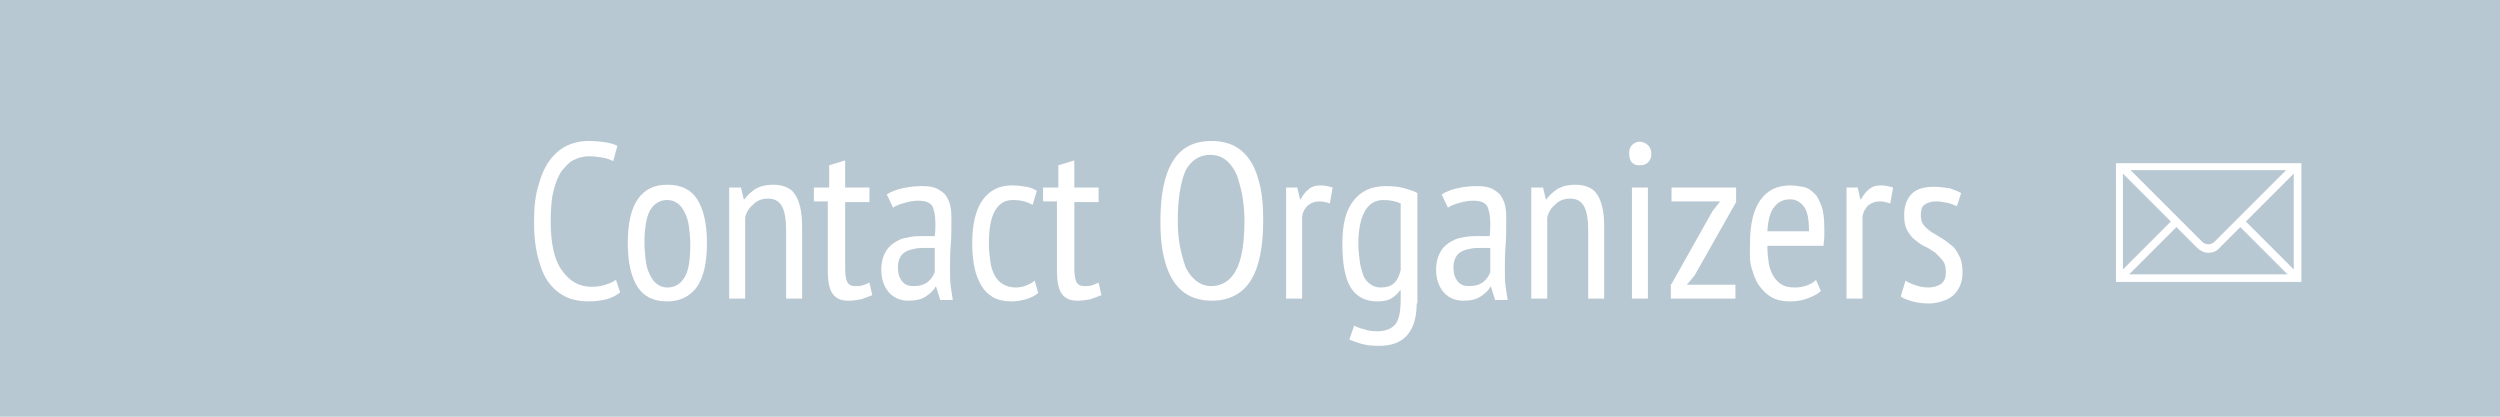
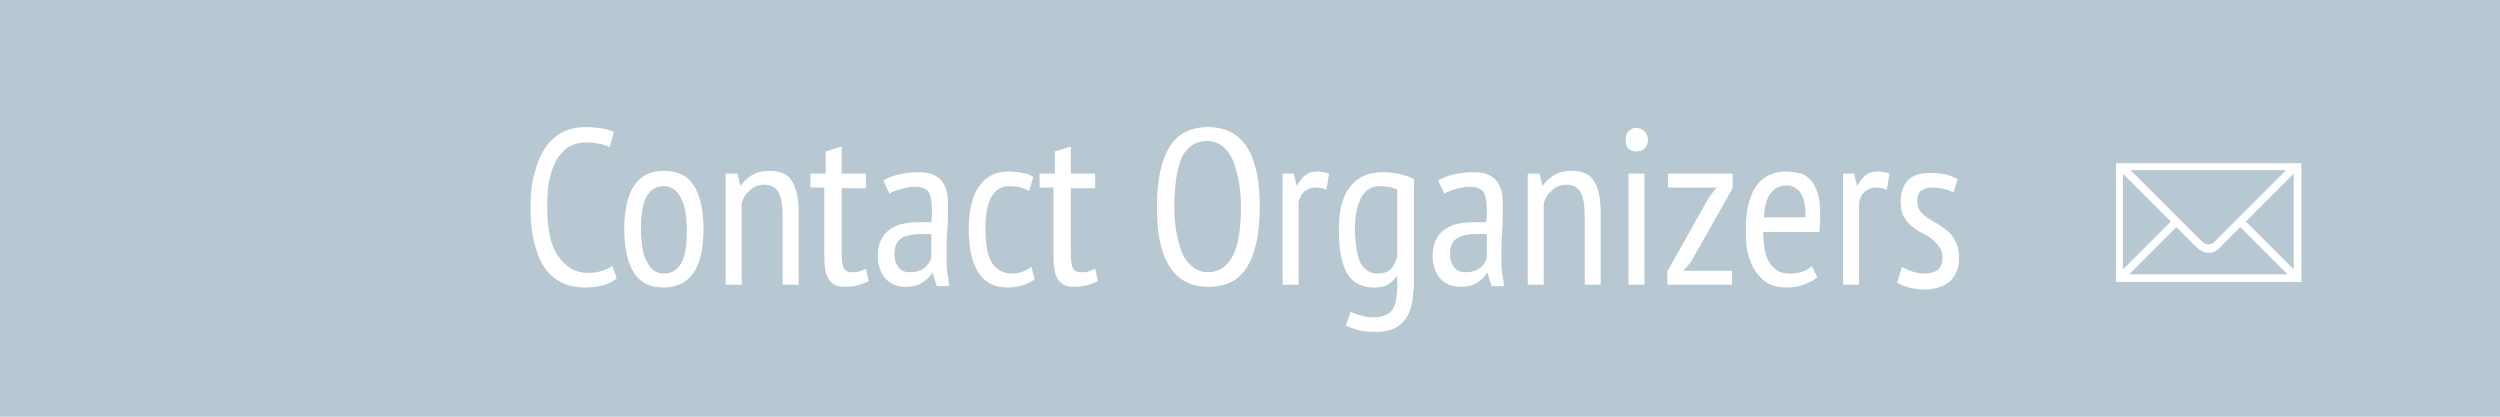
<svg xmlns="http://www.w3.org/2000/svg" version="1.2" baseProfile="tiny" id="Layer_1" x="0px" y="0px" viewBox="0 0 360 60" xml:space="preserve">
  <g id="Page-1">
-     <g id="Contact-Organizers-_x5B_solid_x5D_">
+     <g id="contact-fill">
      <rect id="Button" fill="#B8C8D2" width="360" height="60">
		</rect>
      <g>
-         <path fill="#FFFFFF" d="M89.3,42.1c-0.5,0.4-1.2,0.8-2,1c-0.8,0.2-1.7,0.3-2.6,0.3c-1.1,0-2.2-0.2-3.1-0.6s-1.8-1.1-2.5-2     s-1.2-2.1-1.6-3.6c-0.4-1.5-0.6-3.2-0.6-5.3c0-2.1,0.2-3.9,0.7-5.4c0.4-1.5,1-2.7,1.7-3.6c0.7-0.9,1.6-1.6,2.5-2     c0.9-0.4,1.9-0.6,2.9-0.6c1,0,1.9,0.1,2.5,0.2c0.7,0.1,1.3,0.3,1.7,0.5l-0.6,2.2c-0.4-0.2-0.9-0.4-1.5-0.5     c-0.6-0.1-1.2-0.2-2-0.2c-0.7,0-1.5,0.2-2.1,0.5c-0.7,0.3-1.2,0.9-1.8,1.6c-0.5,0.7-0.9,1.7-1.2,2.9c-0.3,1.2-0.4,2.7-0.4,4.4     c0,3.1,0.5,5.5,1.6,7c1.1,1.6,2.5,2.4,4.3,2.4c0.7,0,1.4-0.1,2-0.3c0.6-0.2,1.1-0.4,1.5-0.7L89.3,42.1z" />
-         <path fill="#FFFFFF" d="M90.4,35c0-2.9,0.5-5,1.5-6.4c1-1.4,2.4-2,4.2-2c2,0,3.4,0.7,4.3,2.1c0.9,1.4,1.4,3.5,1.4,6.3     c0,2.9-0.5,5-1.5,6.4c-1,1.3-2.4,2-4.2,2c-2,0-3.4-0.7-4.3-2.1C90.9,39.9,90.4,37.8,90.4,35z M92.8,35c0,0.9,0.1,1.8,0.2,2.6     c0.1,0.8,0.3,1.4,0.6,2c0.3,0.6,0.6,1,1,1.3c0.4,0.3,0.9,0.5,1.5,0.5c1.1,0,1.9-0.5,2.5-1.5c0.6-1,0.8-2.6,0.8-4.8     c0-0.9-0.1-1.8-0.2-2.5c-0.1-0.8-0.3-1.4-0.6-2s-0.6-1-1-1.3c-0.4-0.3-0.9-0.5-1.5-0.5c-1.1,0-1.9,0.5-2.5,1.5     C93.1,31.2,92.8,32.8,92.8,35z" />
-         <path fill="#FFFFFF" d="M113.2,43v-9.8c0-1.6-0.2-2.8-0.6-3.5c-0.4-0.7-1-1.1-2-1.1c-0.9,0-1.6,0.3-2.1,0.8     c-0.6,0.5-1,1.1-1.2,1.9V43H105V27h1.7l0.4,1.7h0.1c0.4-0.6,1-1.1,1.6-1.5c0.7-0.4,1.5-0.6,2.5-0.6c0.7,0,1.3,0.1,1.8,0.3     c0.5,0.2,1,0.5,1.3,1c0.4,0.5,0.6,1.1,0.8,1.8c0.2,0.8,0.3,1.7,0.3,2.9V43H113.2z" />
-         <path fill="#FFFFFF" d="M117.4,27h2v-3.2l2.3-0.7V27h3.5v2.1h-3.5v9.5c0,0.9,0.1,1.6,0.3,2s0.6,0.6,1.1,0.6c0.4,0,0.8,0,1.1-0.1     c0.3-0.1,0.6-0.2,1-0.4l0.4,1.8c-0.5,0.2-1,0.4-1.6,0.6c-0.6,0.1-1.2,0.2-1.8,0.2c-1.1,0-1.8-0.3-2.3-1c-0.5-0.7-0.7-1.8-0.7-3.4     v-9.9h-2V27z" />
-         <path fill="#FFFFFF" d="M127.7,28c0.6-0.4,1.4-0.7,2.3-0.9c0.9-0.2,1.8-0.3,2.8-0.3c0.9,0,1.6,0.1,2.2,0.4c0.5,0.3,1,0.6,1.3,1.1     c0.3,0.5,0.5,1,0.6,1.6c0.1,0.6,0.1,1.2,0.1,1.8c0,1.3,0,2.5-0.1,3.7s-0.1,2.4-0.1,3.5c0,0.8,0,1.6,0.1,2.3     c0.1,0.7,0.2,1.3,0.3,2h-1.8l-0.6-1.9h-0.1c-0.3,0.6-0.8,1-1.4,1.4s-1.4,0.6-2.5,0.6c-1.1,0-2.1-0.4-2.8-1.2     c-0.7-0.8-1.1-1.9-1.1-3.3c0-0.9,0.2-1.7,0.5-2.3c0.3-0.6,0.7-1.1,1.3-1.5c0.6-0.4,1.2-0.7,2-0.8c0.8-0.2,1.6-0.2,2.6-0.2     c0.2,0,0.4,0,0.6,0s0.4,0,0.7,0c0.1-0.7,0.1-1.2,0.1-1.8c0-1.2-0.2-2.1-0.5-2.6c-0.4-0.5-1-0.7-2-0.7c-0.6,0-1.2,0.1-1.9,0.3     c-0.7,0.2-1.3,0.4-1.7,0.7L127.7,28z M134.5,35.7c-0.2,0-0.4,0-0.6,0s-0.4,0-0.6,0c-0.5,0-1,0-1.5,0.1c-0.5,0.1-0.9,0.2-1.3,0.4     c-0.4,0.2-0.7,0.5-0.9,0.9c-0.2,0.4-0.3,0.8-0.3,1.4c0,0.9,0.2,1.5,0.6,2c0.4,0.5,0.9,0.7,1.6,0.7c0.9,0,1.6-0.2,2.1-0.6     c0.5-0.4,0.8-0.9,1-1.4V35.7z" />
-         <path fill="#FFFFFF" d="M149.5,42.2c-0.5,0.4-1.1,0.7-1.8,0.9c-0.7,0.2-1.4,0.3-2.1,0.3c-1,0-1.9-0.2-2.6-0.6     c-0.7-0.4-1.3-1-1.7-1.7c-0.4-0.7-0.8-1.6-1-2.7c-0.2-1-0.3-2.2-0.3-3.4c0-2.7,0.5-4.8,1.5-6.2c1-1.4,2.4-2.1,4.2-2.1     c0.8,0,1.5,0.1,2.1,0.2c0.6,0.1,1.1,0.3,1.5,0.6l-0.6,2c-0.9-0.5-1.8-0.7-2.8-0.7c-1.2,0-2,0.5-2.6,1.5c-0.6,1-0.9,2.6-0.9,4.8     c0,0.9,0.1,1.7,0.2,2.5c0.1,0.8,0.3,1.4,0.6,2c0.3,0.6,0.7,1,1.2,1.3c0.5,0.3,1.1,0.5,1.8,0.5c0.6,0,1.1-0.1,1.6-0.3     c0.5-0.2,0.9-0.4,1.2-0.7L149.5,42.2z" />
-         <path fill="#FFFFFF" d="M150.4,27h2v-3.2l2.3-0.7V27h3.5v2.1h-3.5v9.5c0,0.9,0.1,1.6,0.3,2s0.6,0.6,1.1,0.6c0.4,0,0.8,0,1.1-0.1     c0.3-0.1,0.6-0.2,1-0.4l0.4,1.8c-0.5,0.2-1,0.4-1.6,0.6c-0.6,0.1-1.2,0.2-1.8,0.2c-1.1,0-1.8-0.3-2.3-1c-0.5-0.7-0.7-1.8-0.7-3.4     v-9.9h-2V27z" />
-         <path fill="#FFFFFF" d="M167.1,31.8c0-3.8,0.6-6.7,1.8-8.6c1.2-2,3.1-2.9,5.6-2.9c1.3,0,2.5,0.3,3.4,0.8c0.9,0.5,1.7,1.3,2.3,2.3     c0.6,1,1,2.2,1.3,3.6c0.3,1.4,0.4,3,0.4,4.8c0,3.8-0.6,6.7-1.8,8.6s-3.1,2.9-5.6,2.9c-1.3,0-2.5-0.3-3.4-0.8     c-0.9-0.5-1.7-1.3-2.3-2.3s-1-2.2-1.3-3.6C167.2,35.2,167.1,33.6,167.1,31.8z M169.6,31.8c0,1.3,0.1,2.5,0.3,3.6     c0.2,1.1,0.5,2.1,0.8,3c0.4,0.9,0.9,1.5,1.5,2s1.4,0.8,2.2,0.8c1.6,0,2.8-0.8,3.6-2.3s1.2-3.9,1.2-7.1c0-1.2-0.1-2.4-0.3-3.6     c-0.2-1.1-0.5-2.1-0.8-3c-0.4-0.9-0.9-1.6-1.5-2.1c-0.6-0.5-1.4-0.8-2.3-0.8c-1.6,0-2.8,0.8-3.6,2.3     C170,26.3,169.6,28.6,169.6,31.8z" />
-         <path fill="#FFFFFF" d="M185.2,27h1.6l0.4,1.7h0.1c0.3-0.6,0.7-1.1,1.2-1.5c0.5-0.4,1.1-0.5,1.7-0.5c0.5,0,1,0.1,1.7,0.3     l-0.4,2.3c-0.6-0.2-1-0.3-1.5-0.3c-0.7,0-1.2,0.2-1.7,0.6c-0.4,0.4-0.7,0.9-0.8,1.6V43h-2.3V27z" />
-         <path fill="#FFFFFF" d="M204,43.7c0,2.1-0.5,3.6-1.4,4.6c-0.9,1-2.2,1.5-4,1.5c-1.1,0-1.9-0.1-2.6-0.3c-0.7-0.2-1.2-0.4-1.7-0.6     l0.7-2c0.4,0.2,0.9,0.4,1.4,0.5c0.5,0.2,1.1,0.3,1.9,0.3c1.3,0,2.2-0.4,2.7-1.1c0.5-0.7,0.7-1.9,0.7-3.6v-1.2h-0.1     c-0.3,0.5-0.8,0.9-1.3,1.2c-0.5,0.3-1.2,0.4-2,0.4c-1.7,0-3-0.7-3.8-2c-0.8-1.3-1.2-3.4-1.2-6.3c0-2.8,0.5-4.8,1.6-6.2     s2.6-2.1,4.7-2.1c1,0,1.9,0.1,2.6,0.3c0.7,0.2,1.4,0.4,1.9,0.7V43.7z M201.7,29.3c-0.6-0.3-1.5-0.5-2.5-0.5c-1.1,0-2,0.5-2.6,1.5     s-1,2.6-1,4.8c0,0.9,0.1,1.7,0.2,2.5c0.1,0.8,0.3,1.4,0.5,2s0.6,1,1,1.3c0.4,0.3,0.9,0.5,1.5,0.5c0.8,0,1.5-0.2,1.9-0.6     c0.5-0.4,0.8-1.1,1-1.9V29.3z" />
-         <path fill="#FFFFFF" d="M207.6,28c0.6-0.4,1.4-0.7,2.3-0.9c0.9-0.2,1.8-0.3,2.8-0.3c0.9,0,1.6,0.1,2.2,0.4c0.5,0.3,1,0.6,1.3,1.1     c0.3,0.5,0.5,1,0.6,1.6c0.1,0.6,0.1,1.2,0.1,1.8c0,1.3,0,2.5-0.1,3.7s-0.1,2.4-0.1,3.5c0,0.8,0,1.6,0.1,2.3     c0.1,0.7,0.2,1.3,0.3,2h-1.8l-0.6-1.9h-0.1c-0.3,0.6-0.8,1-1.4,1.4c-0.6,0.4-1.4,0.6-2.5,0.6c-1.1,0-2.1-0.4-2.8-1.2     c-0.7-0.8-1.1-1.9-1.1-3.3c0-0.9,0.2-1.7,0.5-2.3c0.3-0.6,0.7-1.1,1.3-1.5c0.6-0.4,1.2-0.7,2-0.8c0.8-0.2,1.6-0.2,2.6-0.2     c0.2,0,0.4,0,0.6,0s0.4,0,0.7,0c0.1-0.7,0.1-1.2,0.1-1.8c0-1.2-0.2-2.1-0.5-2.6c-0.4-0.5-1-0.7-2-0.7c-0.6,0-1.2,0.1-1.9,0.3     c-0.7,0.2-1.3,0.4-1.7,0.7L207.6,28z M214.5,35.7c-0.2,0-0.4,0-0.6,0s-0.4,0-0.6,0c-0.5,0-1,0-1.5,0.1c-0.5,0.1-0.9,0.2-1.3,0.4     c-0.4,0.2-0.7,0.5-0.9,0.9c-0.2,0.4-0.3,0.8-0.3,1.4c0,0.9,0.2,1.5,0.6,2c0.4,0.5,0.9,0.7,1.6,0.7c0.9,0,1.6-0.2,2.1-0.6     c0.5-0.4,0.8-0.9,1-1.4V35.7z" />
-         <path fill="#FFFFFF" d="M228.7,43v-9.8c0-1.6-0.2-2.8-0.6-3.5c-0.4-0.7-1-1.1-2-1.1c-0.9,0-1.6,0.3-2.1,0.8     c-0.6,0.5-1,1.1-1.2,1.9V43h-2.3V27h1.7l0.4,1.7h0.1c0.4-0.6,1-1.1,1.6-1.5c0.7-0.4,1.5-0.6,2.5-0.6c0.7,0,1.3,0.1,1.8,0.3     c0.5,0.2,1,0.5,1.3,1c0.4,0.5,0.6,1.1,0.8,1.8c0.2,0.8,0.3,1.7,0.3,2.9V43H228.7z" />
-         <path fill="#FFFFFF" d="M234.6,22.1c0-0.5,0.1-0.9,0.4-1.2c0.3-0.3,0.7-0.5,1.1-0.5s0.9,0.2,1.2,0.5c0.3,0.3,0.5,0.7,0.5,1.3     c0,0.5-0.2,0.9-0.5,1.2s-0.7,0.4-1.2,0.4s-0.8-0.1-1.1-0.4S234.6,22.6,234.6,22.1z M235,27h2.3v16H235V27z" />
-         <path fill="#FFFFFF" d="M240.7,40.9l5.9-10.5l1.1-1.4h-7V27h9.3v2.1l-6,10.6l-1.1,1.3h7V43h-9.3V40.9z" />
-         <path fill="#FFFFFF" d="M262.2,41.9c-0.5,0.5-1.2,0.8-2,1.1c-0.8,0.3-1.6,0.4-2.5,0.4c-1,0-1.9-0.2-2.6-0.6     c-0.7-0.4-1.3-1-1.8-1.7c-0.5-0.7-0.8-1.6-1.1-2.6S252,36.3,252,35c0-2.7,0.5-4.8,1.5-6.2c1-1.4,2.4-2.1,4.3-2.1     c0.6,0,1.2,0.1,1.8,0.2c0.6,0.1,1.1,0.4,1.6,0.9c0.5,0.4,0.8,1.1,1.1,1.9s0.4,1.9,0.4,3.2c0,0.4,0,0.8,0,1.2     c0,0.4-0.1,0.8-0.1,1.3h-8.1c0,0.9,0.1,1.8,0.2,2.5c0.1,0.7,0.4,1.4,0.7,1.9s0.7,0.9,1.2,1.2c0.5,0.3,1.1,0.4,1.9,0.4     c0.6,0,1.1-0.1,1.7-0.3c0.6-0.2,1-0.5,1.3-0.8L262.2,41.9z M260.5,33.3c0-1.6-0.2-2.8-0.7-3.5c-0.5-0.7-1.2-1.1-2-1.1     c-1,0-1.8,0.4-2.3,1.1c-0.6,0.7-0.9,1.9-1,3.5H260.5z" />
-         <path fill="#FFFFFF" d="M265.9,27h1.6l0.4,1.7h0.1c0.3-0.6,0.7-1.1,1.2-1.5c0.5-0.4,1.1-0.5,1.7-0.5c0.5,0,1,0.1,1.7,0.3     l-0.4,2.3c-0.6-0.2-1-0.3-1.5-0.3c-0.7,0-1.2,0.2-1.7,0.6c-0.4,0.4-0.7,0.9-0.8,1.6V43h-2.3V27z" />
-         <path fill="#FFFFFF" d="M274.4,40.4c0.4,0.3,0.9,0.5,1.5,0.7c0.6,0.2,1.2,0.3,1.8,0.3c0.7,0,1.3-0.2,1.8-0.5     c0.5-0.4,0.7-0.9,0.7-1.7c0-0.7-0.1-1.2-0.4-1.6c-0.3-0.4-0.7-0.8-1.1-1.2c-0.5-0.3-1-0.7-1.5-0.9s-1-0.6-1.5-1     c-0.5-0.4-0.8-0.9-1.1-1.4c-0.3-0.6-0.4-1.3-0.4-2.1c0-1.4,0.4-2.4,1.1-3.1c0.7-0.7,1.8-1,3.1-1c0.9,0,1.6,0.1,2.3,0.2     c0.6,0.2,1.2,0.4,1.7,0.7l-0.6,1.9c-0.4-0.2-0.9-0.4-1.4-0.5s-1.1-0.2-1.6-0.2c-0.8,0-1.3,0.2-1.7,0.5c-0.4,0.3-0.5,0.8-0.5,1.5     c0,0.5,0.1,1,0.4,1.4c0.3,0.4,0.7,0.7,1.1,1c0.5,0.3,1,0.6,1.5,0.9c0.5,0.3,1,0.7,1.5,1.1c0.5,0.4,0.8,1,1.1,1.6     c0.3,0.6,0.4,1.4,0.4,2.3c0,0.6-0.1,1.2-0.3,1.7c-0.2,0.5-0.5,1-0.9,1.4c-0.4,0.4-0.9,0.7-1.5,0.9c-0.6,0.2-1.3,0.4-2.1,0.4     c-0.9,0-1.7-0.1-2.4-0.3c-0.7-0.2-1.3-0.4-1.7-0.7L274.4,40.4z" />
+         <path fill="#FFFFFF" d="M88.8,40.1c-0.5,0.4-1.2,0.8-2,1c-0.8,0.2-1.7,0.3-2.6,0.3c-1.1,0-2.2-0.2-3.1-0.6s-1.8-1.1-2.5-2     s-1.2-2.1-1.6-3.6c-0.4-1.5-0.6-3.2-0.6-5.3c0-2.1,0.2-3.9,0.7-5.4c0.4-1.5,1-2.7,1.7-3.6c0.7-0.9,1.6-1.6,2.5-2     c0.9-0.4,1.9-0.6,2.9-0.6c1,0,1.9,0.1,2.5,0.2c0.7,0.1,1.3,0.3,1.7,0.5l-0.6,2.2c-0.4-0.2-0.9-0.4-1.5-0.5     c-0.6-0.1-1.2-0.2-2-0.2c-0.7,0-1.5,0.2-2.1,0.5c-0.7,0.3-1.2,0.9-1.8,1.6c-0.5,0.7-0.9,1.7-1.2,2.9c-0.3,1.2-0.4,2.7-0.4,4.4     c0,3.1,0.5,5.5,1.6,7c1.1,1.6,2.5,2.4,4.3,2.4c0.7,0,1.4-0.1,2-0.3c0.6-0.2,1.1-0.4,1.5-0.7L88.8,40.1z" />
+         <path fill="#FFFFFF" d="M89.9,33c0-2.9,0.5-5,1.5-6.4c1-1.4,2.4-2,4.2-2c2,0,3.4,0.7,4.3,2.1c0.9,1.4,1.4,3.5,1.4,6.3     c0,2.9-0.5,5-1.5,6.4c-1,1.3-2.4,2-4.2,2c-2,0-3.4-0.7-4.3-2.1C90.4,37.9,89.9,35.8,89.9,33z M92.3,33c0,0.9,0.1,1.8,0.2,2.6     c0.1,0.8,0.3,1.4,0.6,2c0.3,0.6,0.6,1,1,1.3c0.4,0.3,0.9,0.5,1.5,0.5c1.1,0,1.9-0.5,2.5-1.5c0.6-1,0.8-2.6,0.8-4.8     c0-0.9-0.1-1.8-0.2-2.5c-0.1-0.8-0.3-1.4-0.6-2s-0.6-1-1-1.3c-0.4-0.3-0.9-0.5-1.5-0.5c-1.1,0-1.9,0.5-2.5,1.5     C92.6,29.2,92.3,30.8,92.3,33z" />
+         <path fill="#FFFFFF" d="M112.7,41v-9.8c0-1.6-0.2-2.8-0.6-3.5c-0.4-0.7-1-1.1-2-1.1c-0.9,0-1.6,0.3-2.1,0.8     c-0.6,0.5-1,1.1-1.2,1.9V41h-2.3V25h1.7l0.4,1.7h0.1c0.4-0.6,1-1.1,1.6-1.5c0.7-0.4,1.5-0.6,2.5-0.6c0.7,0,1.3,0.1,1.8,0.3     c0.5,0.2,1,0.5,1.3,1c0.4,0.5,0.6,1.1,0.8,1.8c0.2,0.8,0.3,1.7,0.3,2.9V41H112.7z" />
+         <path fill="#FFFFFF" d="M116.9,25h2v-3.2l2.3-0.7V25h3.5v2.1h-3.5v9.5c0,0.9,0.1,1.6,0.3,2s0.6,0.6,1.1,0.6c0.4,0,0.8,0,1.1-0.1     c0.3-0.1,0.6-0.2,1-0.4l0.4,1.8c-0.5,0.2-1,0.4-1.6,0.6c-0.6,0.1-1.2,0.2-1.8,0.2c-1.1,0-1.8-0.3-2.3-1c-0.5-0.7-0.7-1.8-0.7-3.4     v-9.9h-2V25z" />
+         <path fill="#FFFFFF" d="M127.2,26c0.6-0.4,1.4-0.7,2.3-0.9c0.9-0.2,1.8-0.3,2.8-0.3c0.9,0,1.6,0.1,2.2,0.4c0.5,0.3,1,0.6,1.3,1.1     c0.3,0.5,0.5,1,0.6,1.6c0.1,0.6,0.1,1.2,0.1,1.8c0,1.3,0,2.5-0.1,3.7s-0.1,2.4-0.1,3.5c0,0.8,0,1.6,0.1,2.3     c0.1,0.7,0.2,1.3,0.3,2h-1.8l-0.6-1.9h-0.1c-0.3,0.6-0.8,1-1.4,1.4s-1.4,0.6-2.5,0.6c-1.1,0-2.1-0.4-2.8-1.2     c-0.7-0.8-1.1-1.9-1.1-3.3c0-0.9,0.2-1.7,0.5-2.3c0.3-0.6,0.7-1.1,1.3-1.5c0.6-0.4,1.2-0.7,2-0.8c0.8-0.2,1.6-0.2,2.6-0.2     c0.2,0,0.4,0,0.6,0s0.4,0,0.7,0c0.1-0.7,0.1-1.2,0.1-1.8c0-1.2-0.2-2.1-0.5-2.6c-0.4-0.5-1-0.7-2-0.7c-0.6,0-1.2,0.1-1.9,0.3     c-0.7,0.2-1.3,0.4-1.7,0.7L127.2,26z M134,33.7c-0.2,0-0.4,0-0.6,0s-0.4,0-0.6,0c-0.5,0-1,0-1.5,0.1c-0.5,0.1-0.9,0.2-1.3,0.4     c-0.4,0.2-0.7,0.5-0.9,0.9c-0.2,0.4-0.3,0.8-0.3,1.4c0,0.9,0.2,1.5,0.6,2c0.4,0.5,0.9,0.7,1.6,0.7c0.9,0,1.6-0.2,2.1-0.6     c0.5-0.4,0.8-0.9,1-1.4V33.7z" />
+         <path fill="#FFFFFF" d="M149,40.2c-0.5,0.4-1.1,0.7-1.8,0.9c-0.7,0.2-1.4,0.3-2.1,0.3c-1,0-1.9-0.2-2.6-0.6     c-0.7-0.4-1.3-1-1.7-1.7c-0.4-0.7-0.8-1.6-1-2.7c-0.2-1-0.3-2.2-0.3-3.4c0-2.7,0.5-4.8,1.5-6.2c1-1.4,2.4-2.1,4.2-2.1     c0.8,0,1.5,0.1,2.1,0.2c0.6,0.1,1.1,0.3,1.5,0.6l-0.6,2c-0.9-0.5-1.8-0.7-2.8-0.7c-1.2,0-2,0.5-2.6,1.5c-0.6,1-0.9,2.6-0.9,4.8     c0,0.9,0.1,1.7,0.2,2.5c0.1,0.8,0.3,1.4,0.6,2c0.3,0.6,0.7,1,1.2,1.3c0.5,0.3,1.1,0.5,1.8,0.5c0.6,0,1.1-0.1,1.6-0.3     c0.5-0.2,0.9-0.4,1.2-0.7L149,40.2z" />
+         <path fill="#FFFFFF" d="M149.9,25h2v-3.2l2.3-0.7V25h3.5v2.1h-3.5v9.5c0,0.9,0.1,1.6,0.3,2s0.6,0.6,1.1,0.6c0.4,0,0.8,0,1.1-0.1     c0.3-0.1,0.6-0.2,1-0.4l0.4,1.8c-0.5,0.2-1,0.4-1.6,0.6c-0.6,0.1-1.2,0.2-1.8,0.2c-1.1,0-1.8-0.3-2.3-1c-0.5-0.7-0.7-1.8-0.7-3.4     v-9.9h-2V25z" />
+         <path fill="#FFFFFF" d="M166.6,29.8c0-3.8,0.6-6.7,1.8-8.6c1.2-2,3.1-2.9,5.6-2.9c1.3,0,2.5,0.3,3.4,0.8c0.9,0.5,1.7,1.3,2.3,2.3     c0.6,1,1,2.2,1.3,3.6c0.3,1.4,0.4,3,0.4,4.8c0,3.8-0.6,6.7-1.8,8.6c-1.2,2-3.1,2.9-5.6,2.9c-1.3,0-2.5-0.3-3.4-0.8     c-0.9-0.5-1.7-1.3-2.3-2.3s-1-2.2-1.3-3.6C166.7,33.2,166.6,31.6,166.6,29.8z M169.1,29.8c0,1.3,0.1,2.5,0.3,3.6     c0.2,1.1,0.5,2.1,0.8,3c0.4,0.9,0.9,1.5,1.5,2s1.4,0.8,2.2,0.8c1.6,0,2.8-0.8,3.6-2.3s1.2-3.9,1.2-7.1c0-1.2-0.1-2.4-0.3-3.6     c-0.2-1.1-0.5-2.1-0.8-3c-0.4-0.9-0.9-1.6-1.5-2.1c-0.6-0.5-1.4-0.8-2.3-0.8c-1.6,0-2.8,0.8-3.6,2.3     C169.5,24.3,169.1,26.6,169.1,29.8z" />
+         <path fill="#FFFFFF" d="M184.7,25h1.6l0.4,1.7h0.1c0.3-0.6,0.7-1.1,1.2-1.5c0.5-0.4,1.1-0.5,1.7-0.5c0.5,0,1,0.1,1.7,0.3     l-0.4,2.3c-0.6-0.2-1-0.3-1.5-0.3c-0.7,0-1.2,0.2-1.7,0.6c-0.4,0.4-0.7,0.9-0.8,1.6V41h-2.3V25z" />
+         <path fill="#FFFFFF" d="M203.5,41.7c0,2.1-0.5,3.6-1.4,4.6c-0.9,1-2.2,1.5-4,1.5c-1.1,0-1.9-0.1-2.6-0.3     c-0.7-0.2-1.2-0.4-1.7-0.6l0.7-2c0.4,0.2,0.9,0.4,1.4,0.5c0.5,0.2,1.1,0.3,1.9,0.3c1.3,0,2.2-0.4,2.7-1.1     c0.5-0.7,0.7-1.9,0.7-3.6v-1.2h-0.1c-0.3,0.5-0.8,0.9-1.3,1.2c-0.5,0.3-1.2,0.4-2,0.4c-1.7,0-3-0.7-3.8-2     c-0.8-1.3-1.2-3.4-1.2-6.3c0-2.8,0.5-4.8,1.6-6.2s2.6-2.1,4.7-2.1c1,0,1.9,0.1,2.6,0.3c0.7,0.2,1.4,0.4,1.9,0.7V41.7z      M201.2,27.3c-0.6-0.3-1.5-0.5-2.5-0.5c-1.1,0-2,0.5-2.6,1.5s-1,2.6-1,4.8c0,0.9,0.1,1.7,0.2,2.5c0.1,0.8,0.3,1.4,0.5,2     s0.6,1,1,1.3c0.4,0.3,0.9,0.5,1.5,0.5c0.8,0,1.5-0.2,1.9-0.6c0.5-0.4,0.8-1.1,1-1.9V27.3z" />
+         <path fill="#FFFFFF" d="M207.1,26c0.6-0.4,1.4-0.7,2.3-0.9c0.9-0.2,1.8-0.3,2.8-0.3c0.9,0,1.6,0.1,2.2,0.4c0.5,0.3,1,0.6,1.3,1.1     c0.3,0.5,0.5,1,0.6,1.6c0.1,0.6,0.1,1.2,0.1,1.8c0,1.3,0,2.5-0.1,3.7s-0.1,2.4-0.1,3.5c0,0.8,0,1.6,0.1,2.3     c0.1,0.7,0.2,1.3,0.3,2h-1.8l-0.6-1.9h-0.1c-0.3,0.6-0.8,1-1.4,1.4c-0.6,0.4-1.4,0.6-2.5,0.6c-1.1,0-2.1-0.4-2.8-1.2     c-0.7-0.8-1.1-1.9-1.1-3.3c0-0.9,0.2-1.7,0.5-2.3c0.3-0.6,0.7-1.1,1.3-1.5c0.6-0.4,1.2-0.7,2-0.8c0.8-0.2,1.6-0.2,2.6-0.2     c0.2,0,0.4,0,0.6,0s0.4,0,0.7,0c0.1-0.7,0.1-1.2,0.1-1.8c0-1.2-0.2-2.1-0.5-2.6c-0.4-0.5-1-0.7-2-0.7c-0.6,0-1.2,0.1-1.9,0.3     c-0.7,0.2-1.3,0.4-1.7,0.7L207.1,26z M214,33.7c-0.2,0-0.4,0-0.6,0s-0.4,0-0.6,0c-0.5,0-1,0-1.5,0.1c-0.5,0.1-0.9,0.2-1.3,0.4     c-0.4,0.2-0.7,0.5-0.9,0.9c-0.2,0.4-0.3,0.8-0.3,1.4c0,0.9,0.2,1.5,0.6,2c0.4,0.5,0.9,0.7,1.6,0.7c0.9,0,1.6-0.2,2.1-0.6     c0.5-0.4,0.8-0.9,1-1.4V33.7z" />
+         <path fill="#FFFFFF" d="M228.2,41v-9.8c0-1.6-0.2-2.8-0.6-3.5c-0.4-0.7-1-1.1-2-1.1c-0.9,0-1.6,0.3-2.1,0.8     c-0.6,0.5-1,1.1-1.2,1.9V41h-2.3V25h1.7l0.4,1.7h0.1c0.4-0.6,1-1.1,1.6-1.5c0.7-0.4,1.5-0.6,2.5-0.6c0.7,0,1.3,0.1,1.8,0.3     c0.5,0.2,1,0.5,1.3,1c0.4,0.5,0.6,1.1,0.8,1.8c0.2,0.8,0.3,1.7,0.3,2.9V41H228.2z" />
+         <path fill="#FFFFFF" d="M234.1,20.1c0-0.5,0.1-0.9,0.4-1.2c0.3-0.3,0.7-0.5,1.1-0.5s0.9,0.2,1.2,0.5c0.3,0.3,0.5,0.7,0.5,1.3     c0,0.5-0.2,0.9-0.5,1.2s-0.7,0.4-1.2,0.4s-0.8-0.1-1.1-0.4S234.1,20.6,234.1,20.1z M234.5,25h2.3v16h-2.3V25z" />
+         <path fill="#FFFFFF" d="M240.2,38.9l5.9-10.5l1.1-1.4h-7V25h9.3v2.1l-6,10.6l-1.1,1.3h7V41h-9.3V38.9z" />
+         <path fill="#FFFFFF" d="M261.7,39.9c-0.5,0.5-1.2,0.8-2,1.1c-0.8,0.3-1.6,0.4-2.5,0.4c-1,0-1.9-0.2-2.6-0.6     c-0.7-0.4-1.3-1-1.8-1.7c-0.5-0.7-0.8-1.6-1.1-2.6s-0.3-2.2-0.3-3.5c0-2.7,0.5-4.8,1.5-6.2c1-1.4,2.4-2.1,4.3-2.1     c0.6,0,1.2,0.1,1.8,0.2c0.6,0.1,1.1,0.4,1.6,0.9c0.5,0.4,0.8,1.1,1.1,1.9s0.4,1.9,0.4,3.2c0,0.4,0,0.8,0,1.2     c0,0.4-0.1,0.8-0.1,1.3h-8.1c0,0.9,0.1,1.8,0.2,2.5c0.1,0.7,0.4,1.4,0.7,1.9s0.7,0.9,1.2,1.2c0.5,0.3,1.1,0.4,1.9,0.4     c0.6,0,1.1-0.1,1.7-0.3c0.6-0.2,1-0.5,1.3-0.8L261.7,39.9z M260,31.3c0-1.6-0.2-2.8-0.7-3.5c-0.5-0.7-1.2-1.1-2-1.1     c-1,0-1.8,0.4-2.3,1.1c-0.6,0.7-0.9,1.9-1,3.5H260z" />
+         <path fill="#FFFFFF" d="M265.4,25h1.6l0.4,1.7h0.1c0.3-0.6,0.7-1.1,1.2-1.5c0.5-0.4,1.1-0.5,1.7-0.5c0.5,0,1,0.1,1.7,0.3     l-0.4,2.3c-0.6-0.2-1-0.3-1.5-0.3c-0.7,0-1.2,0.2-1.7,0.6c-0.4,0.4-0.7,0.9-0.8,1.6V41h-2.3V25z" />
+         <path fill="#FFFFFF" d="M273.9,38.4c0.4,0.3,0.9,0.5,1.5,0.7c0.6,0.2,1.2,0.3,1.8,0.3c0.7,0,1.3-0.2,1.8-0.5     c0.5-0.4,0.7-0.9,0.7-1.7c0-0.7-0.1-1.2-0.4-1.6c-0.3-0.4-0.7-0.8-1.1-1.2c-0.5-0.3-1-0.7-1.5-0.9s-1-0.6-1.5-1     c-0.5-0.4-0.8-0.9-1.1-1.4c-0.3-0.6-0.4-1.3-0.4-2.1c0-1.4,0.4-2.4,1.1-3.1c0.7-0.7,1.8-1,3.1-1c0.9,0,1.6,0.1,2.3,0.2     c0.6,0.2,1.2,0.4,1.7,0.7l-0.6,1.9c-0.4-0.2-0.9-0.4-1.4-0.5s-1.1-0.2-1.6-0.2c-0.8,0-1.3,0.2-1.7,0.5c-0.4,0.3-0.5,0.8-0.5,1.5     c0,0.5,0.1,1,0.4,1.4c0.3,0.4,0.7,0.7,1.1,1c0.5,0.3,1,0.6,1.5,0.9c0.5,0.3,1,0.7,1.5,1.1c0.5,0.4,0.8,1,1.1,1.6     c0.3,0.6,0.4,1.4,0.4,2.3c0,0.6-0.1,1.2-0.3,1.7c-0.2,0.5-0.5,1-0.9,1.4c-0.4,0.4-0.9,0.7-1.5,0.9c-0.6,0.2-1.3,0.4-2.1,0.4     c-0.9,0-1.7-0.1-2.4-0.3c-0.7-0.2-1.3-0.4-1.7-0.7L273.9,38.4z" />
      </g>
      <g id="mail" transform="translate(305, 23)">
        <path id="Shape" fill="#FFFFFF" d="M25.2,0.5H-0.3v17.1h26.7V0.5H25.2L25.2,0.5z M24.2,1.5L13.9,11.8c-0.5,0.5-1.3,0.5-1.8,0     L1.8,1.5H24.2L24.2,1.5z M0.7,2l6.9,6.9l-6.9,6.9V2L0.7,2z M1.6,16.5l6.8-6.8l3,3c0.4,0.4,1,0.7,1.6,0.7s1.2-0.2,1.6-0.7l3-3     l6.8,6.8L1.6,16.5L1.6,16.5z M25.3,15.8l-6.9-6.9L25.3,2V15.8L25.3,15.8z" />
      </g>
    </g>
  </g>
</svg>
